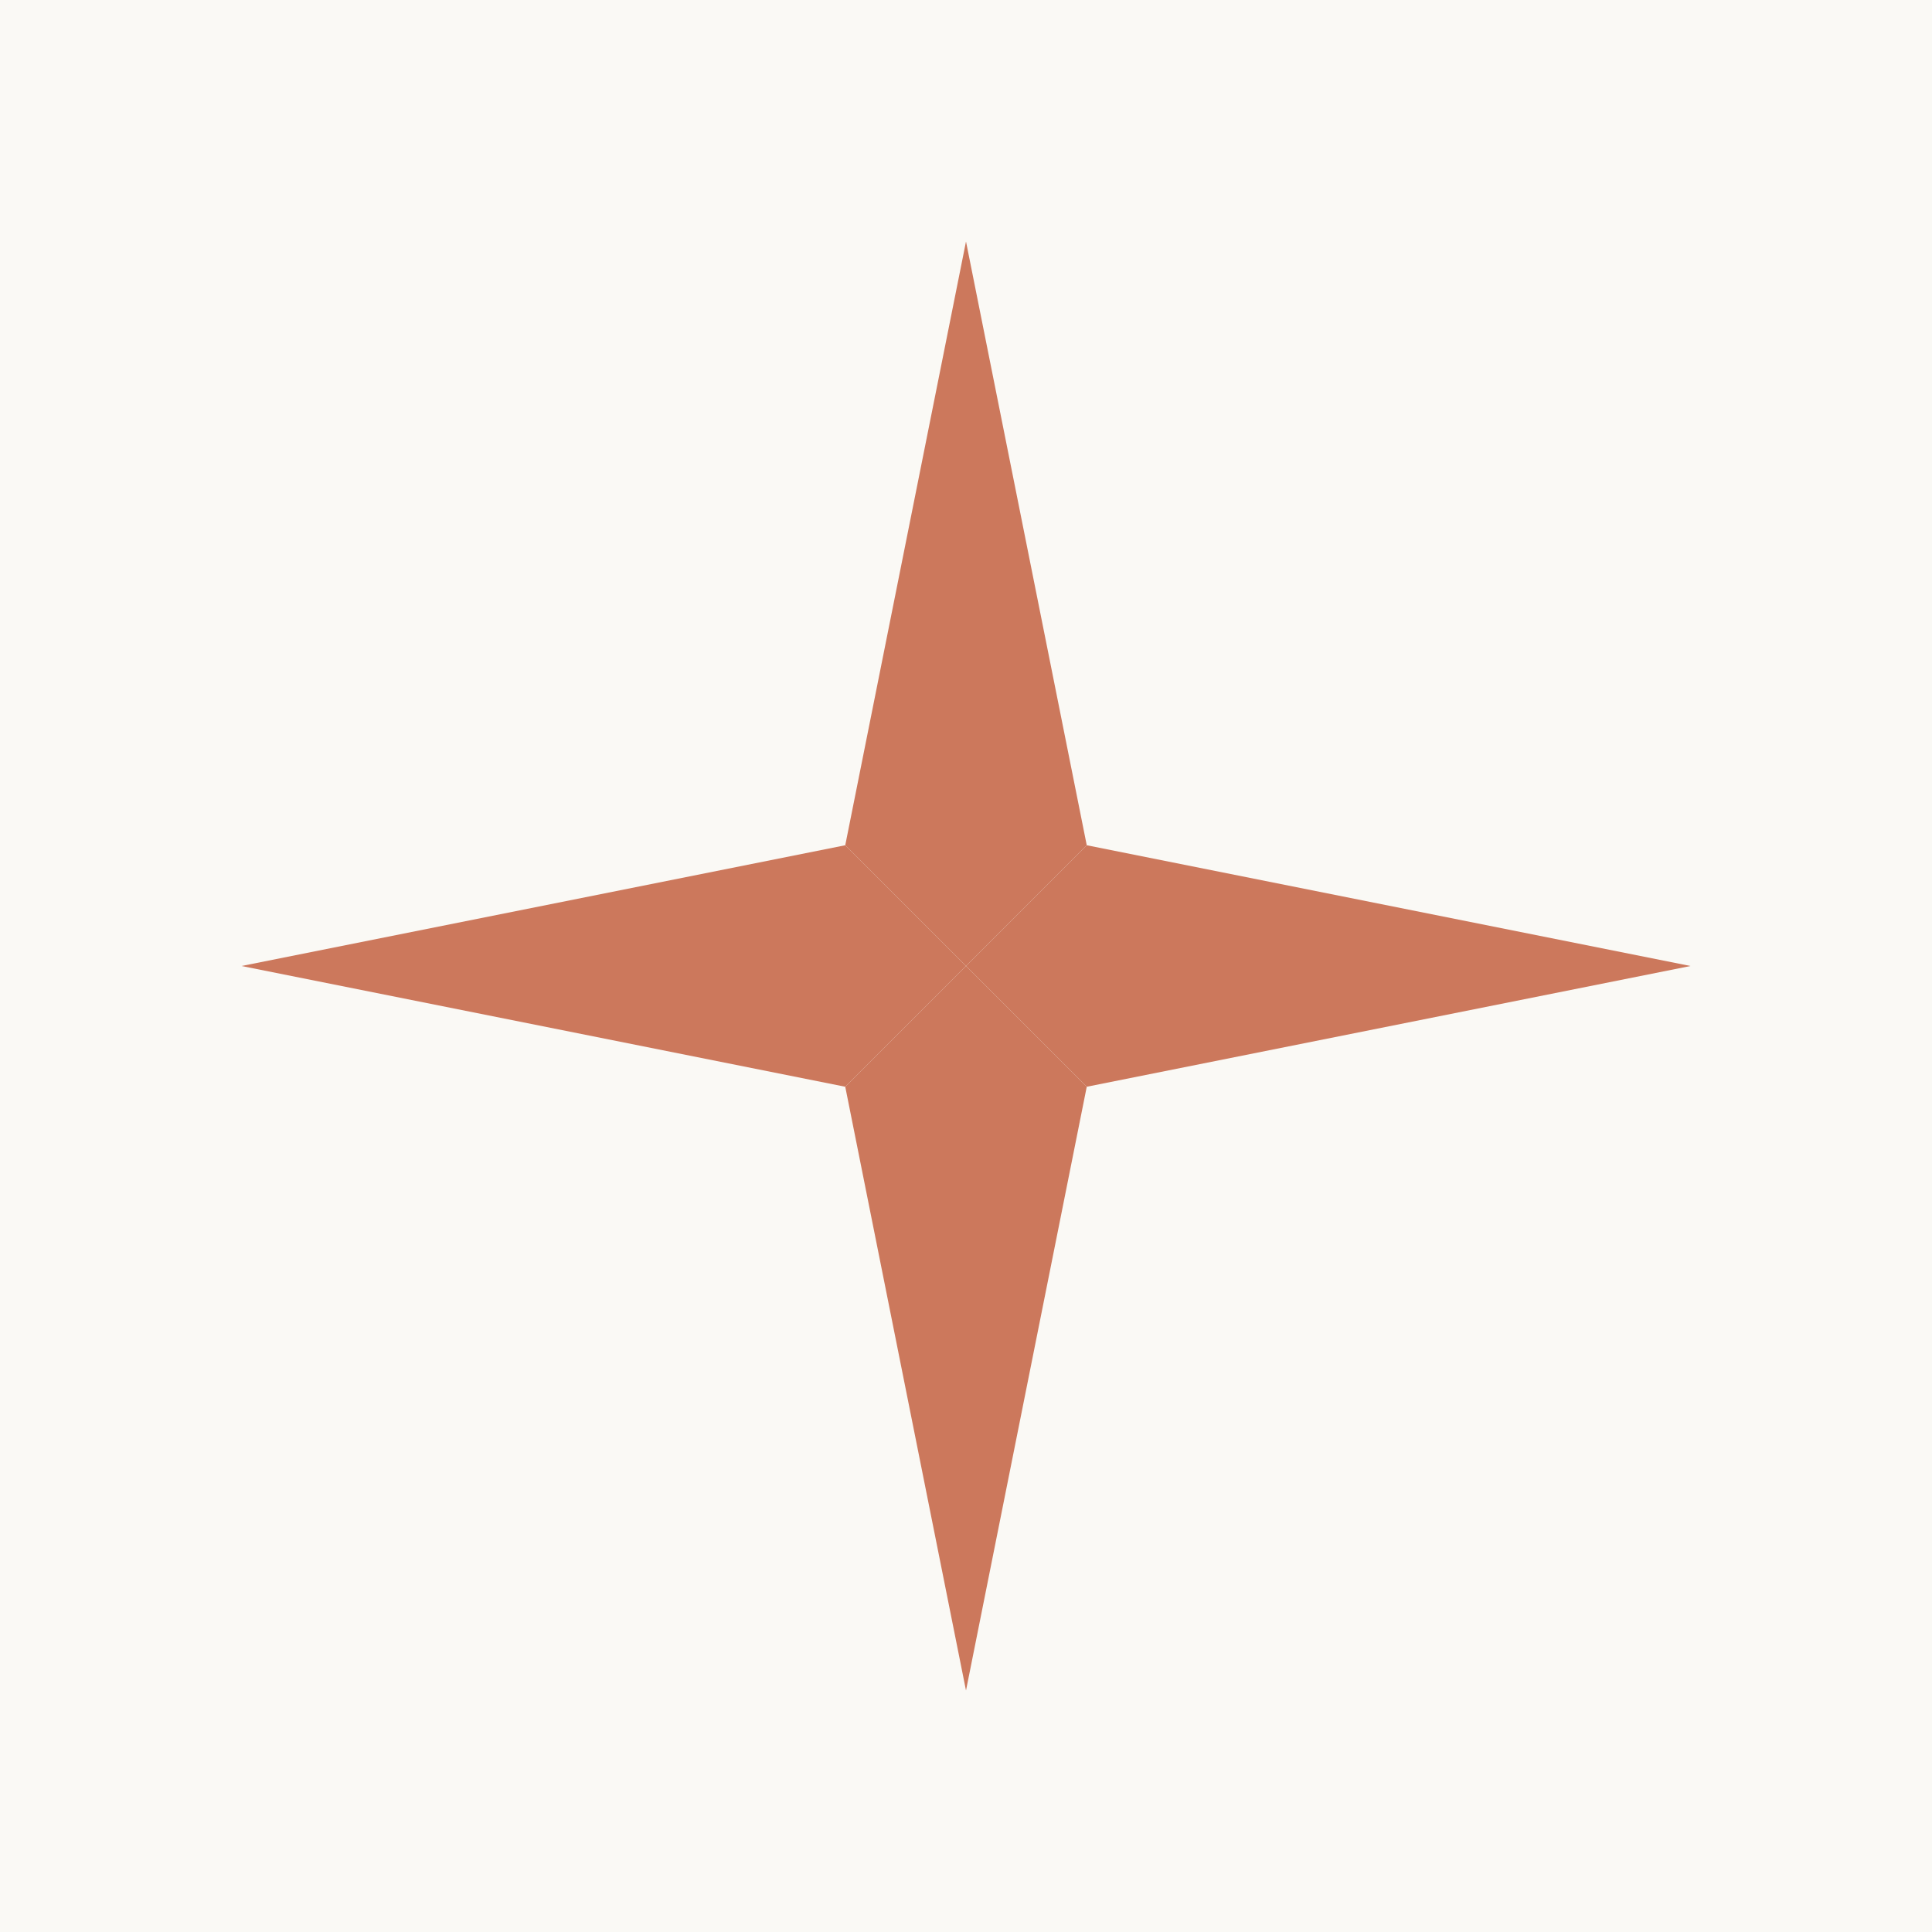
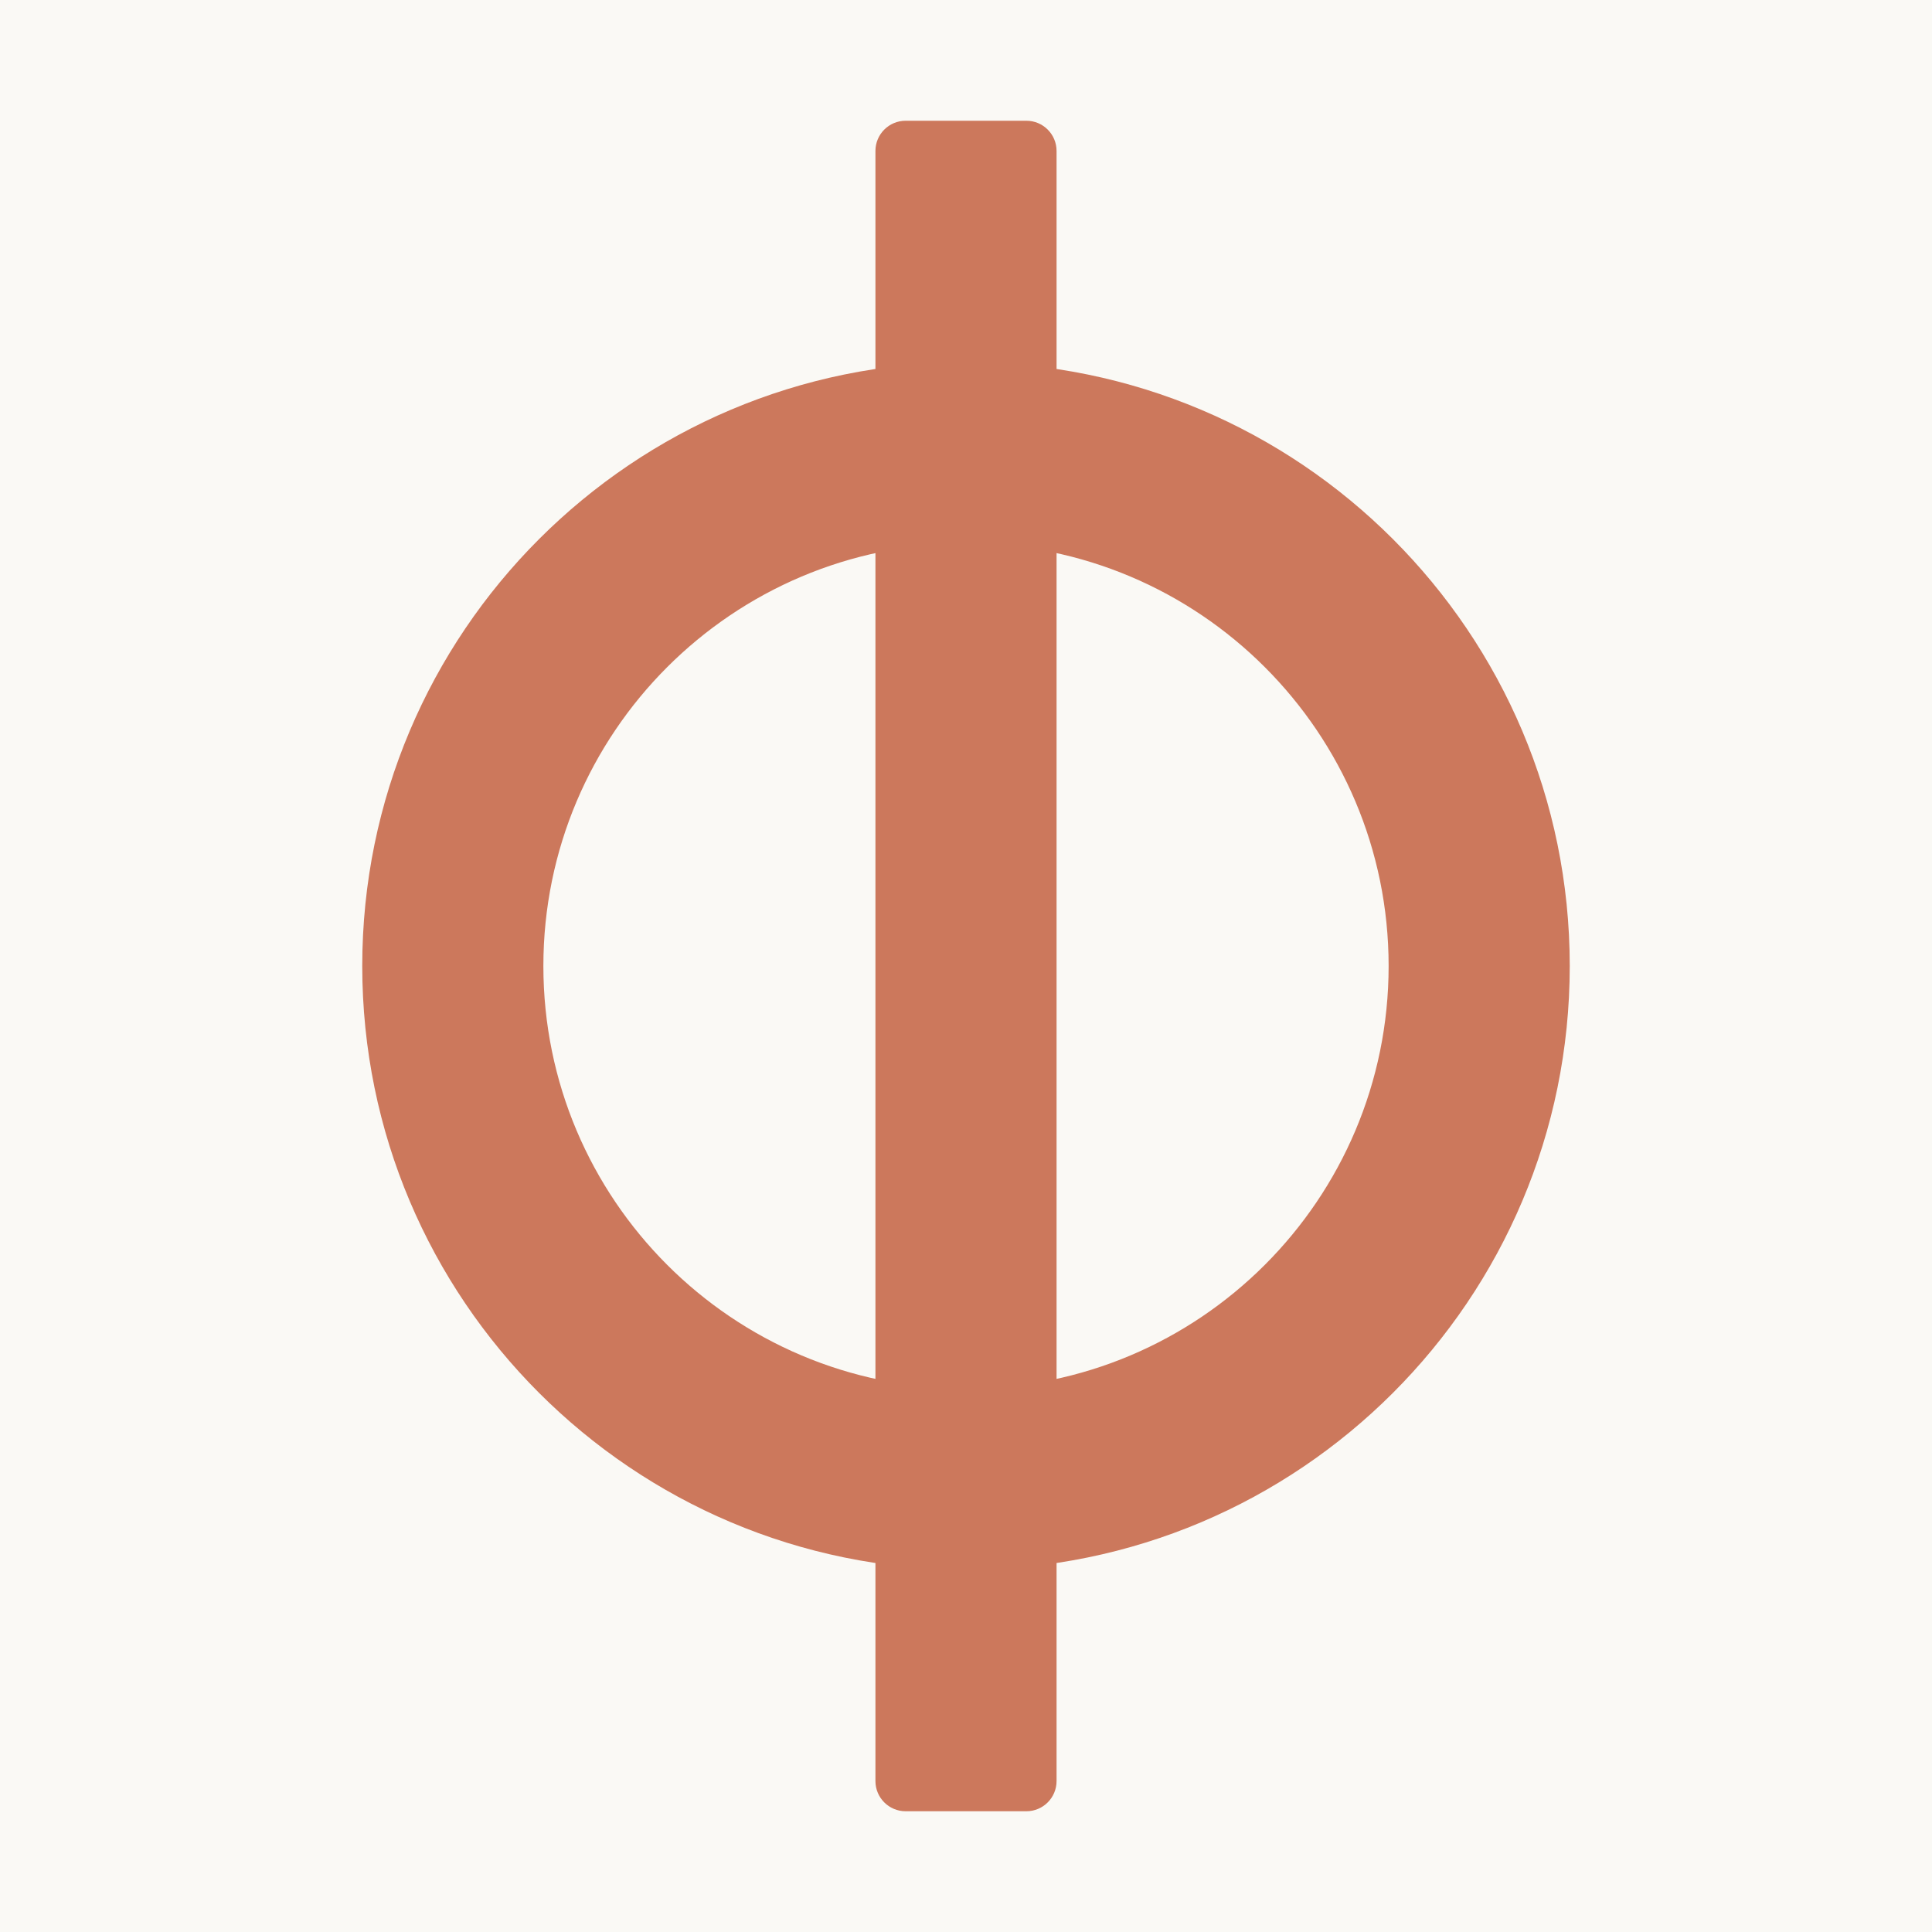
<svg xmlns="http://www.w3.org/2000/svg" viewBox="0 0 32 32">
  <rect width="32" height="32" fill="#faf9f5" />
  <g fill="#cc785c">
-     <path d="M16 4 L18 14 L16 16 L14 14 Z" />
-     <path d="M28 16 L18 18 L16 16 L18 14 Z" />
-     <path d="M16 28 L14 18 L16 16 L18 18 Z" />
-     <path d="M4 16 L14 14 L16 16 L14 18 Z" />
+     <rect x="14.5" y="2" width="3" height="28" rx="0.5" />
+     <path d="M 16 6 A 8 8 0 1 0 16 26 A 8 8 0 1 0 16 6 Z M 16 9 A 5 5 0 1 1 16 23 A 5 5 0 1 1 16 9 Z" fill-rule="evenodd" />
  </g>
</svg>
